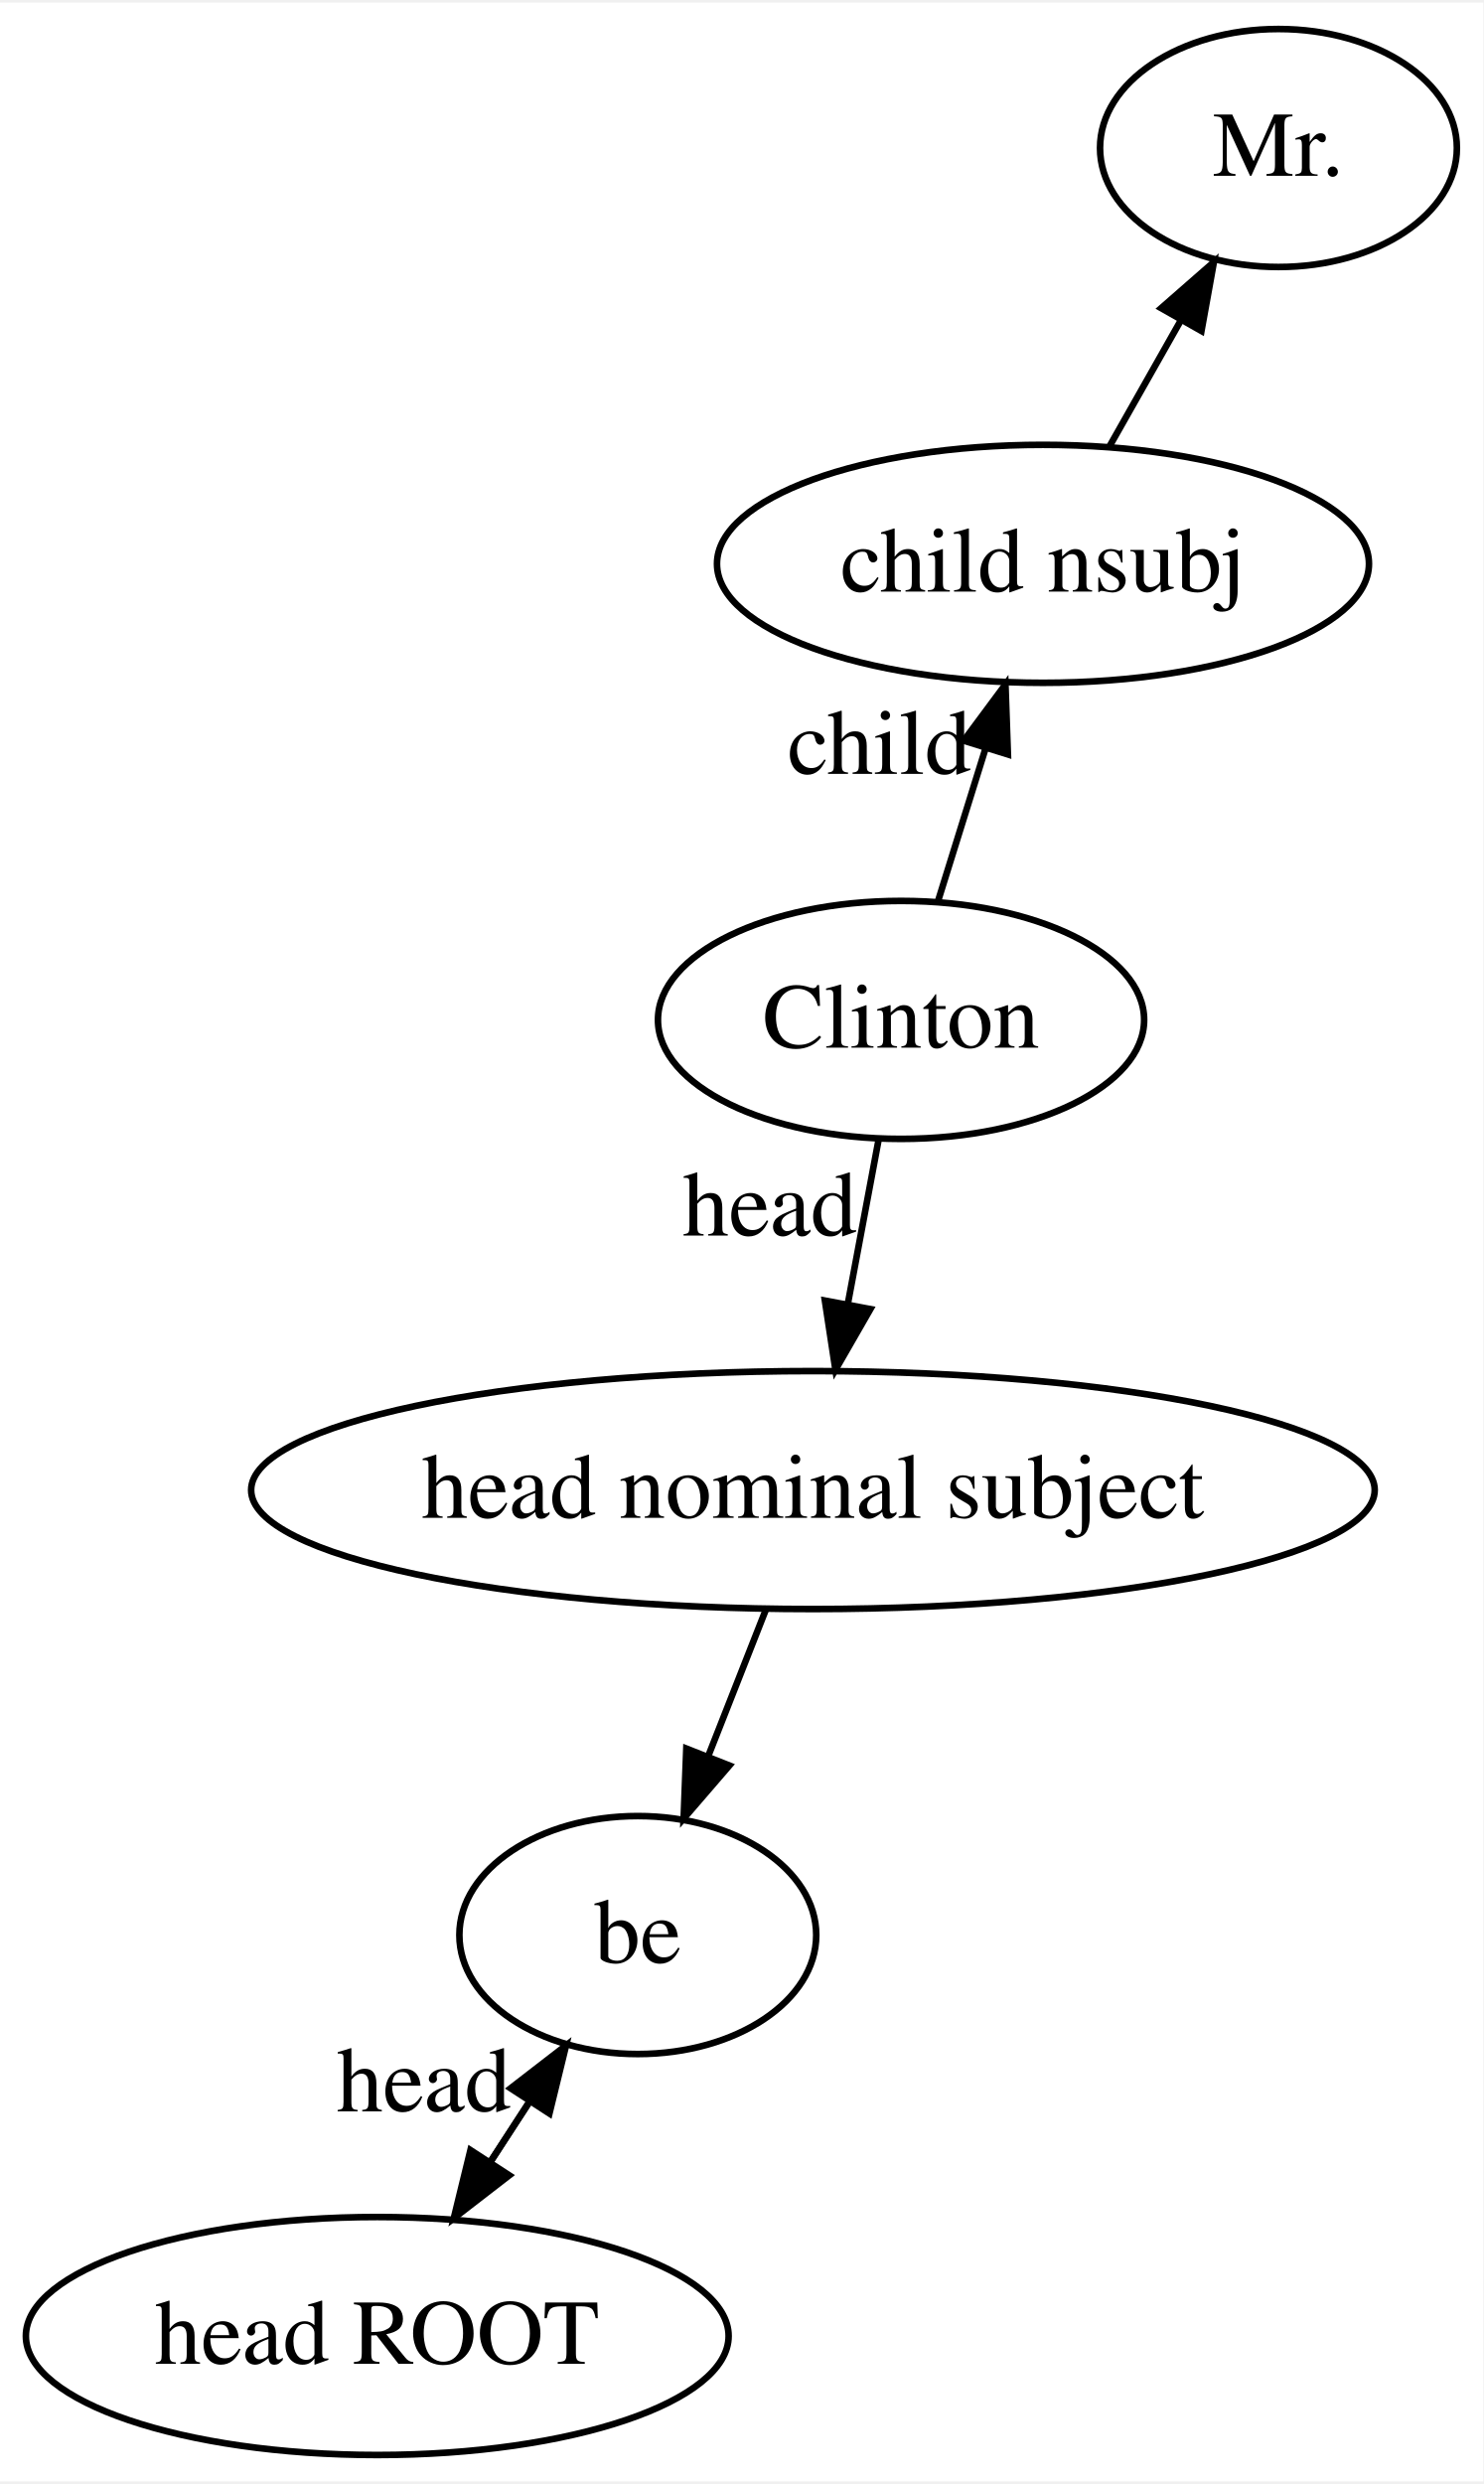
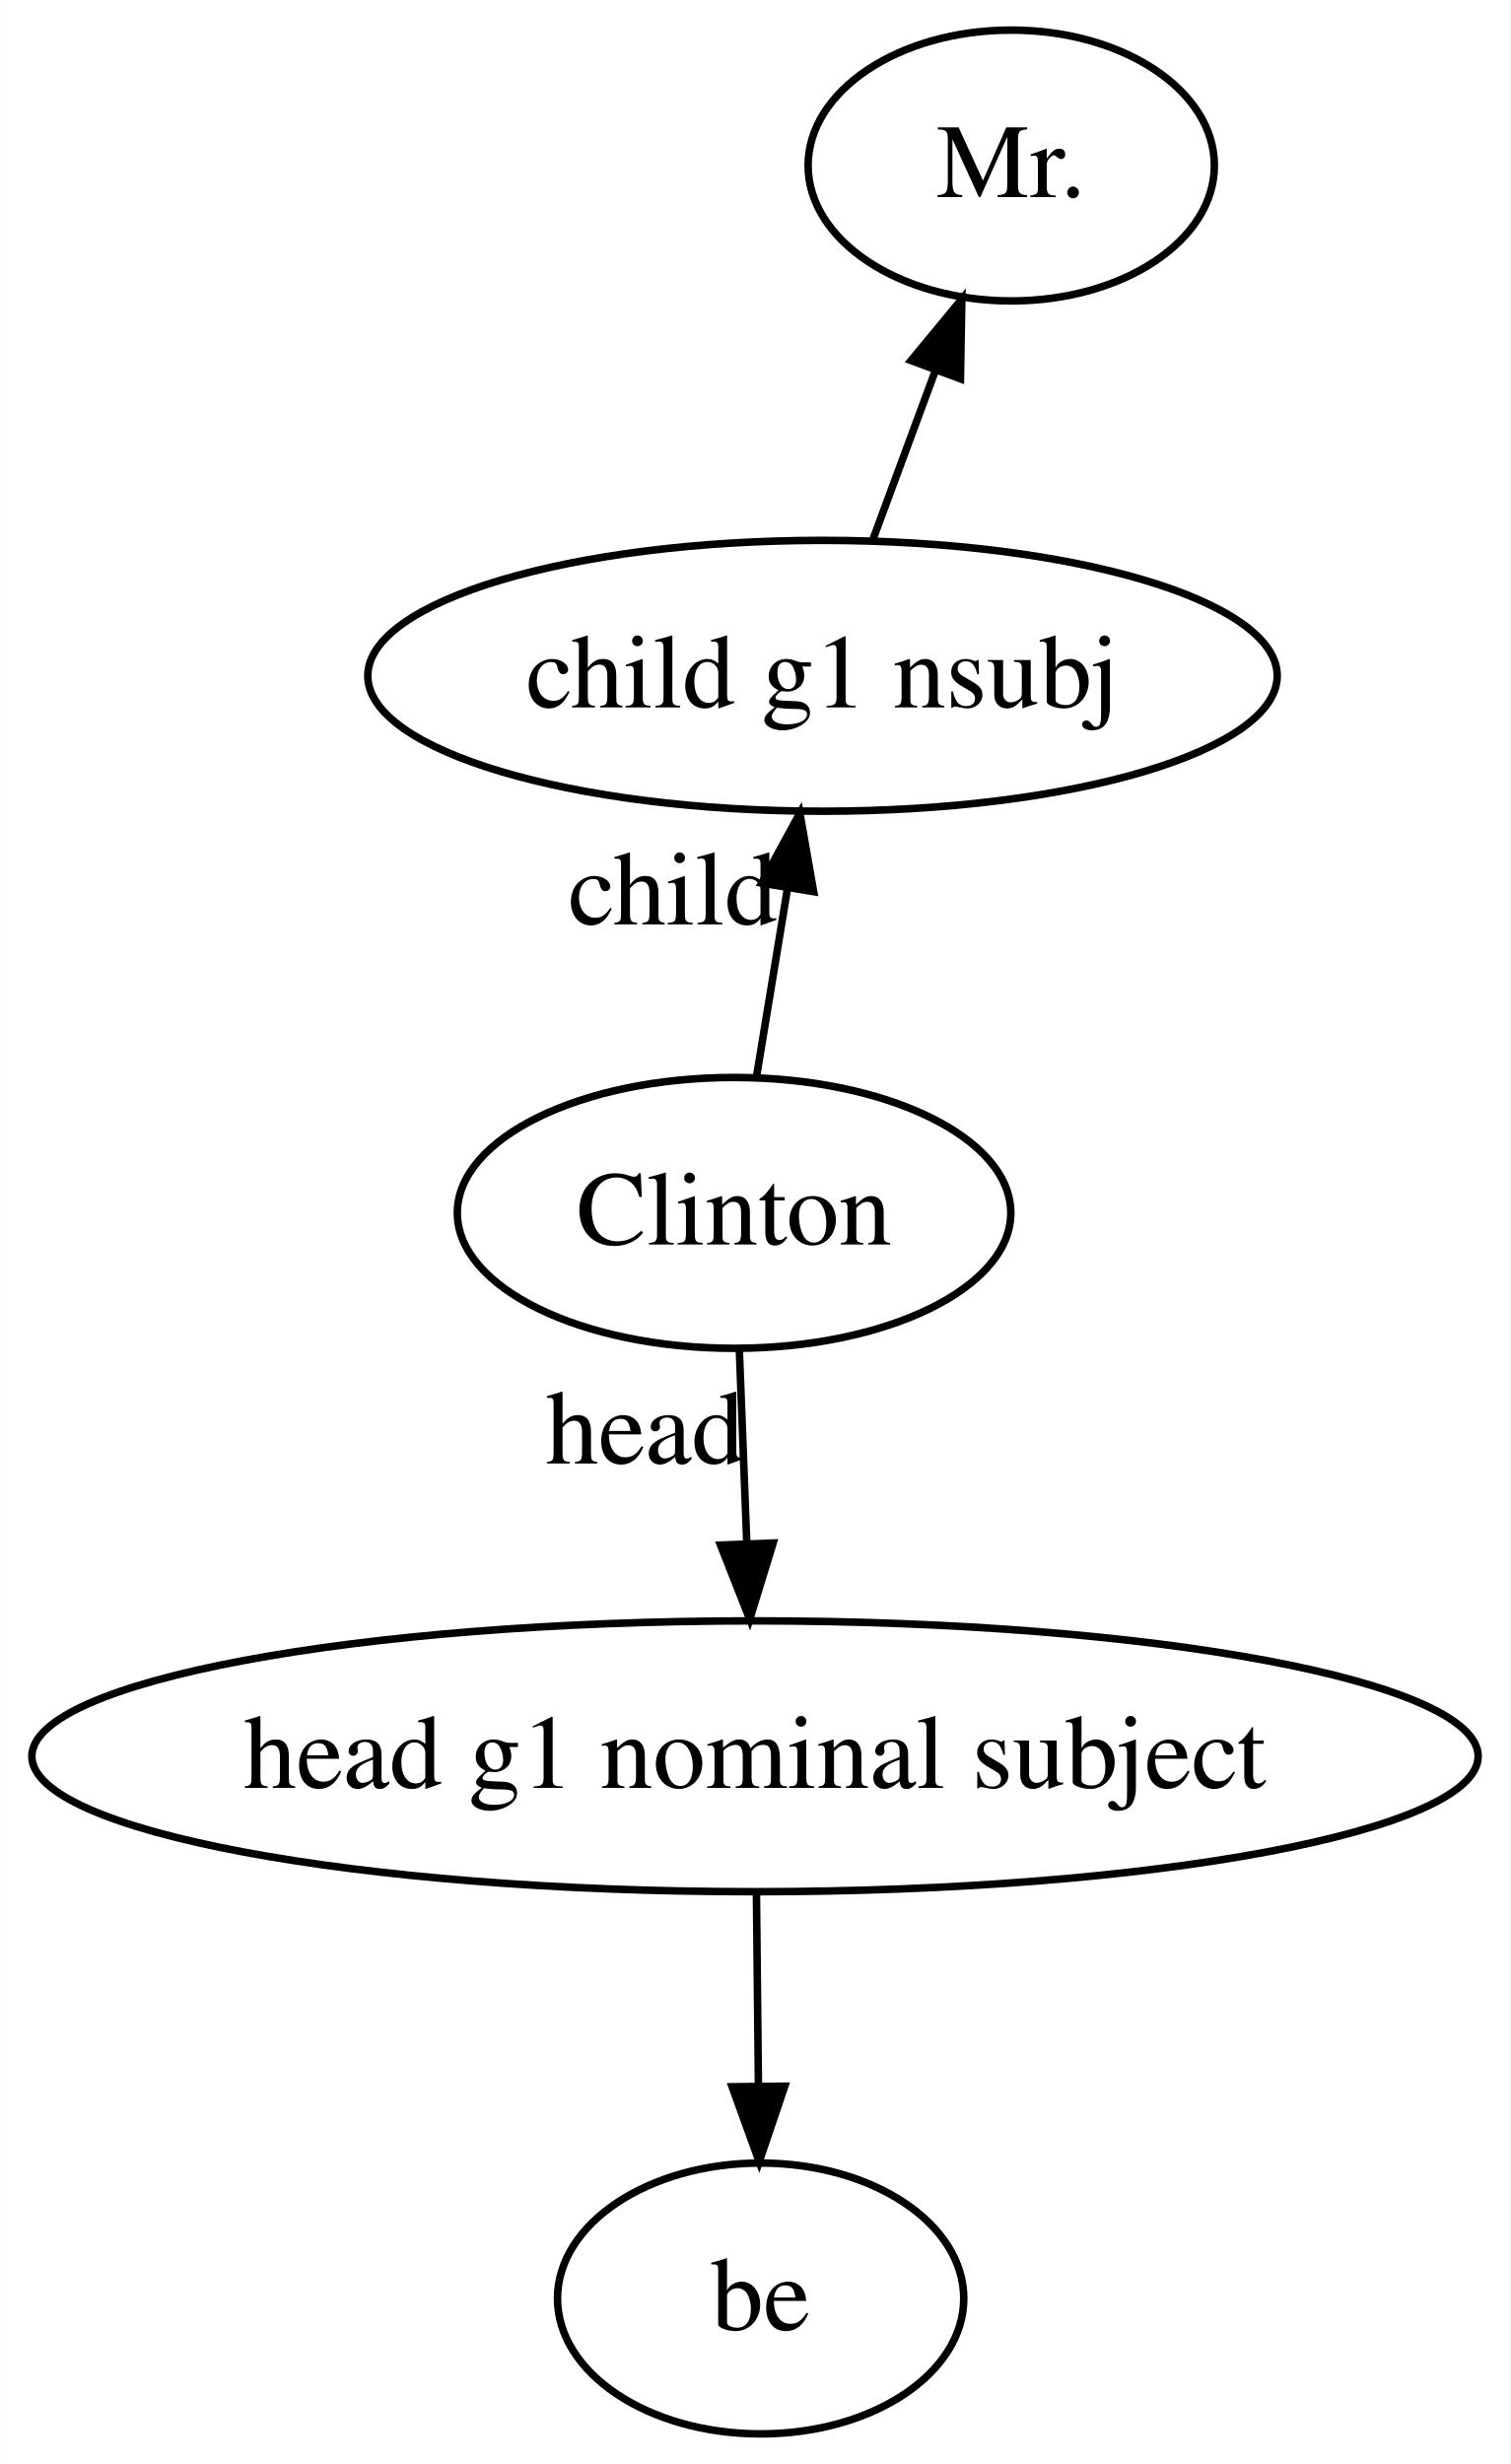
- <svg xmlns="http://www.w3.org/2000/svg" width="224pt" height="375pt" viewBox="0.00 0.00 224.46 374.99">
-   <g id="graph0" class="graph" transform="scale(1 1) rotate(0) translate(4 370.9921)">
-     <polygon fill="#ffffff" stroke="transparent" points="-4,4 -4,-370.992 220.458,-370.992 220.458,4 -4,4" />
+ <svg xmlns="http://www.w3.org/2000/svg" width="201pt" height="328pt" viewBox="0.00 0.00 200.62 327.52">
+   <g id="graph0" class="graph" transform="scale(1 1) rotate(0) translate(4 323.5178)">
+     <polygon fill="#ffffff" stroke="transparent" points="-4,4 -4,-323.518 196.618,-323.518 196.618,4 -4,4" />
    <g id="node1" class="node">
-       <ellipse fill="none" stroke="#000000" cx="132.348" cy="-217.095" rx="36.784" ry="18" />
-       <text text-anchor="middle" x="132.348" y="-212.895" font-family="Times,serif" font-size="14.00" fill="#000000">Clinton</text>
+       <ellipse fill="none" stroke="#000000" cx="93.526" cy="-162.297" rx="36.784" ry="18" />
+       <text text-anchor="middle" x="93.526" y="-158.097" font-family="Times,serif" font-size="14.00" fill="#000000">Clinton</text>
    </g>
    <g id="node2" class="node">
-       <ellipse fill="none" stroke="#000000" cx="119.013" cy="-145.971" rx="85.01" ry="18" />
-       <text text-anchor="middle" x="119.013" y="-141.771" font-family="Times,serif" font-size="14.00" fill="#000000">head nominal subject</text>
+       <ellipse fill="none" stroke="#000000" cx="96.309" cy="-90.069" rx="96.118" ry="18" />
+       <text text-anchor="middle" x="96.309" y="-85.869" font-family="Times,serif" font-size="14.00" fill="#000000">head g1 nominal subject</text>
    </g>
    <g id="edge1" class="edge">
-       <path fill="none" stroke="#000000" d="M128.983,-199.147C127.557,-191.541 125.861,-182.496 124.276,-174.042" />
-       <polygon fill="#000000" stroke="#000000" points="127.706,-173.344 122.423,-164.16 120.826,-174.634 127.706,-173.344" />
-       <text text-anchor="middle" x="112.493" y="-184.474" font-family="Times,serif" font-size="14.00" fill="#000000">head</text>
+       <path fill="none" stroke="#000000" d="M94.228,-144.071C94.528,-136.287 94.885,-127.019 95.218,-118.377" />
+       <polygon fill="#000000" stroke="#000000" points="98.719,-118.417 95.607,-108.289 91.725,-118.147 98.719,-118.417" />
+       <text text-anchor="middle" x="81.704" y="-128.984" font-family="Times,serif" font-size="14.00" fill="#000000">head</text>
    </g>
    <g id="node4" class="node">
-       <ellipse fill="none" stroke="#000000" cx="153.825" cy="-286.09" rx="49.329" ry="18" />
-       <text text-anchor="middle" x="153.825" y="-281.89" font-family="Times,serif" font-size="14.00" fill="#000000">child nsubj</text>
+       <ellipse fill="none" stroke="#000000" cx="105.28" cy="-233.689" rx="60.438" ry="18" />
+       <text text-anchor="middle" x="105.28" y="-229.489" font-family="Times,serif" font-size="14.00" fill="#000000">child g1 nsubj</text>
    </g>
    <g id="edge2" class="edge">
-       <path fill="none" stroke="#000000" d="M137.991,-235.222C140.169,-242.218 142.71,-250.383 145.112,-258.098" />
-       <polygon fill="#000000" stroke="#000000" points="141.831,-259.336 148.145,-267.844 148.515,-257.255 141.831,-259.336" />
-       <text text-anchor="middle" x="129.067" y="-254.318" font-family="Times,serif" font-size="14.00" fill="#000000">child</text>
+       <path fill="none" stroke="#000000" d="M96.492,-180.312C97.749,-187.948 99.244,-197.027 100.641,-205.512" />
+       <polygon fill="#000000" stroke="#000000" points="97.196,-206.132 102.274,-215.431 104.103,-204.995 97.196,-206.132" />
+       <text text-anchor="middle" x="85.383" y="-200.651" font-family="Times,serif" font-size="14.00" fill="#000000">child</text>
    </g>
    <g id="node3" class="node">
-       <ellipse fill="none" stroke="#000000" cx="92.513" cy="-78.655" rx="27" ry="18" />
-       <text text-anchor="middle" x="92.513" y="-74.455" font-family="Times,serif" font-size="14.00" fill="#000000">be</text>
+       <ellipse fill="none" stroke="#000000" cx="97.057" cy="-18" rx="27" ry="18" />
+       <text text-anchor="middle" x="97.057" y="-13.8" font-family="Times,serif" font-size="14.00" fill="#000000">be</text>
    </g>
    <g id="edge3" class="edge">
-       <path fill="none" stroke="#000000" d="M111.911,-127.932C109.225,-121.108 106.106,-113.183 103.164,-105.711" />
-       <polygon fill="#000000" stroke="#000000" points="106.371,-104.302 99.451,-96.278 99.857,-106.866 106.371,-104.302" />
+       <path fill="none" stroke="#000000" d="M96.498,-71.883C96.579,-64.116 96.674,-54.869 96.764,-46.246" />
+       <polygon fill="#000000" stroke="#000000" points="100.264,-46.216 96.868,-36.18 93.265,-46.143 100.264,-46.216" />
    </g>
-     <g id="node6" class="node">
-       <ellipse fill="none" stroke="#000000" cx="53.085" cy="-18" rx="53.17" ry="18" />
-       <text text-anchor="middle" x="53.085" y="-13.8" font-family="Times,serif" font-size="14.00" fill="#000000">head ROOT</text>
+     <g id="node5" class="node">
+       <ellipse fill="none" stroke="#000000" cx="130.367" cy="-301.518" rx="27" ry="18" />
+       <text text-anchor="middle" x="130.367" y="-297.318" font-family="Times,serif" font-size="14.00" fill="#000000">Mr.</text>
    </g>
    <g id="edge4" class="edge">
-       <path fill="none" stroke="#000000" d="M81.739,-62.081C78.185,-56.614 74.139,-50.389 70.231,-44.376" />
-       <polygon fill="#000000" stroke="#000000" points="73.059,-42.306 64.675,-35.83 67.191,-46.121 73.059,-42.306" />
-       <text text-anchor="middle" x="60.149" y="-51.994" font-family="Times,serif" font-size="14.00" fill="#000000">head</text>
-     </g>
-     <g id="node5" class="node">
-       <ellipse fill="none" stroke="#000000" cx="189.458" cy="-348.992" rx="27" ry="18" />
-       <text text-anchor="middle" x="189.458" y="-344.792" font-family="Times,serif" font-size="14.00" fill="#000000">Mr.</text>
-     </g>
-     <g id="edge5" class="edge">
-       <path fill="none" stroke="#000000" d="M163.94,-303.947C167.258,-309.804 171.017,-316.439 174.61,-322.782" />
-       <polygon fill="#000000" stroke="#000000" points="171.711,-324.766 179.685,-331.741 177.802,-321.315 171.711,-324.766" />
-     </g>
-     <g id="edge6" class="edge">
-       <path fill="none" stroke="#000000" d="M64.701,-35.87C68.303,-41.411 72.342,-47.624 76.201,-53.56" />
-       <polygon fill="#000000" stroke="#000000" points="73.27,-55.474 81.654,-61.95 79.139,-51.659 73.27,-55.474" />
+       <path fill="none" stroke="#000000" d="M112.003,-251.866C114.546,-258.741 117.499,-266.726 120.284,-274.256" />
+       <polygon fill="#000000" stroke="#000000" points="117.048,-275.595 123.799,-283.76 123.613,-273.167 117.048,-275.595" />
    </g>
  </g>
</svg>
